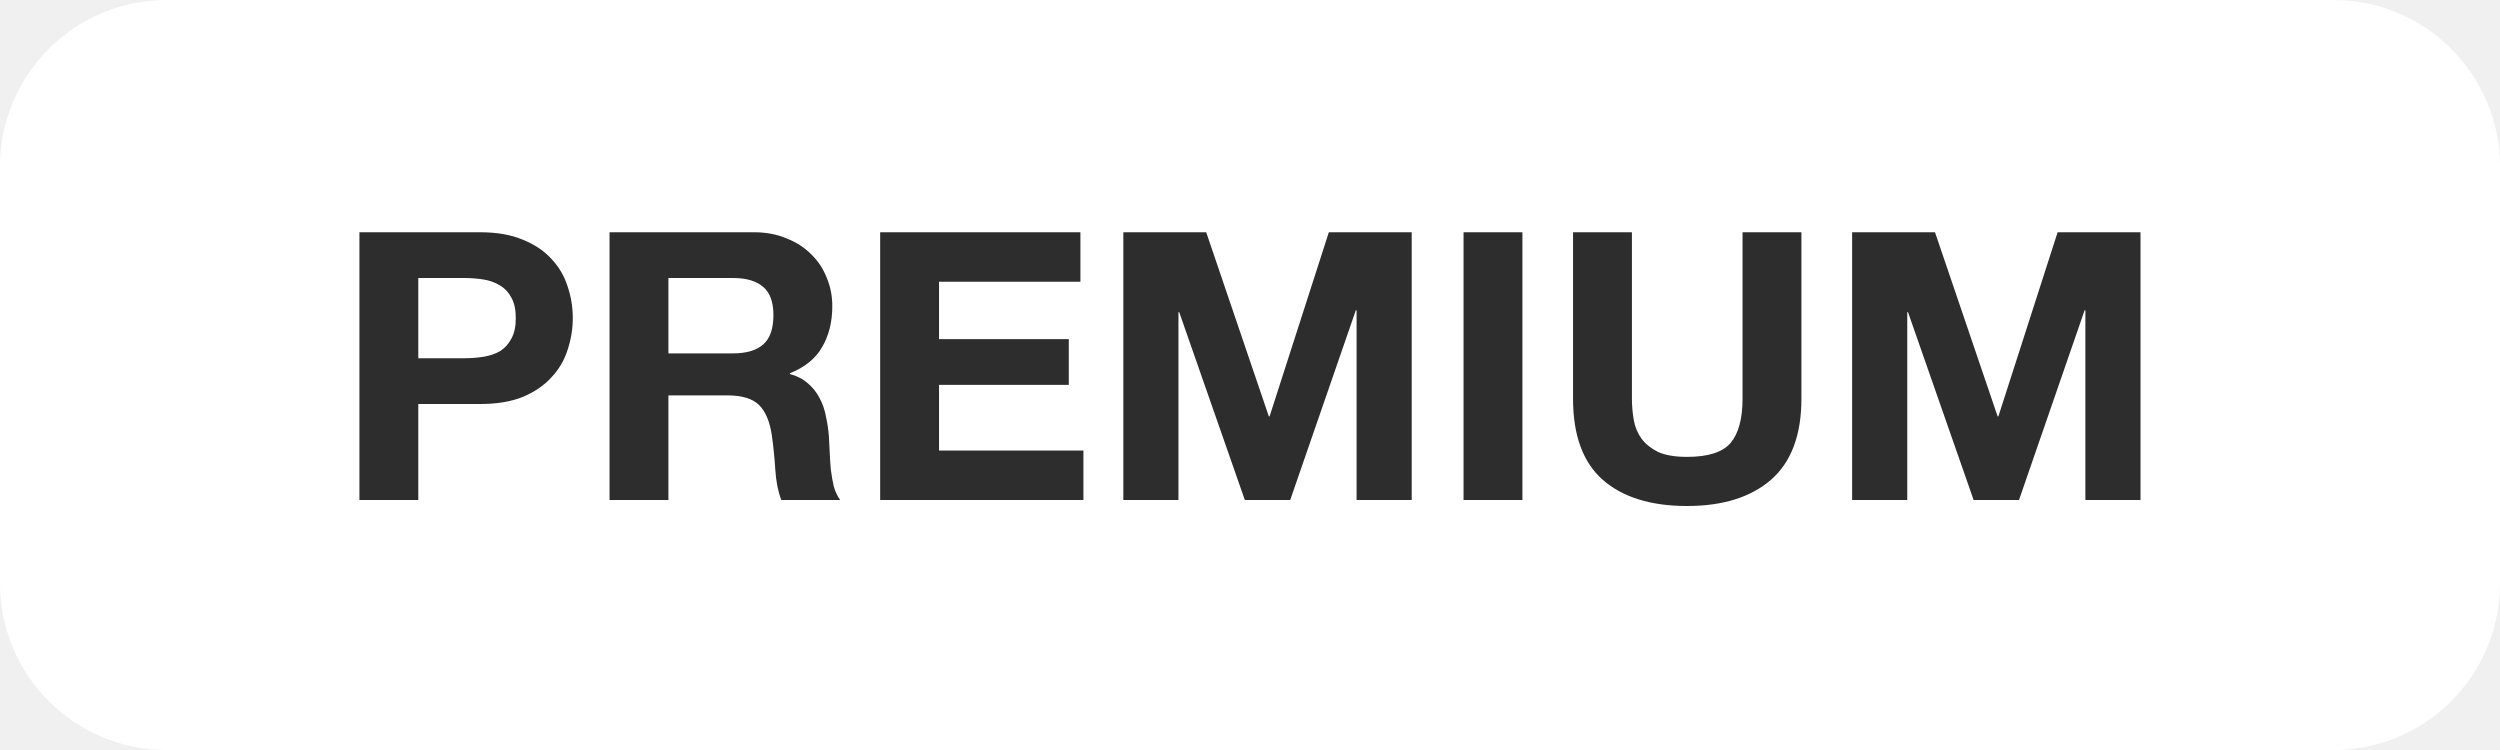
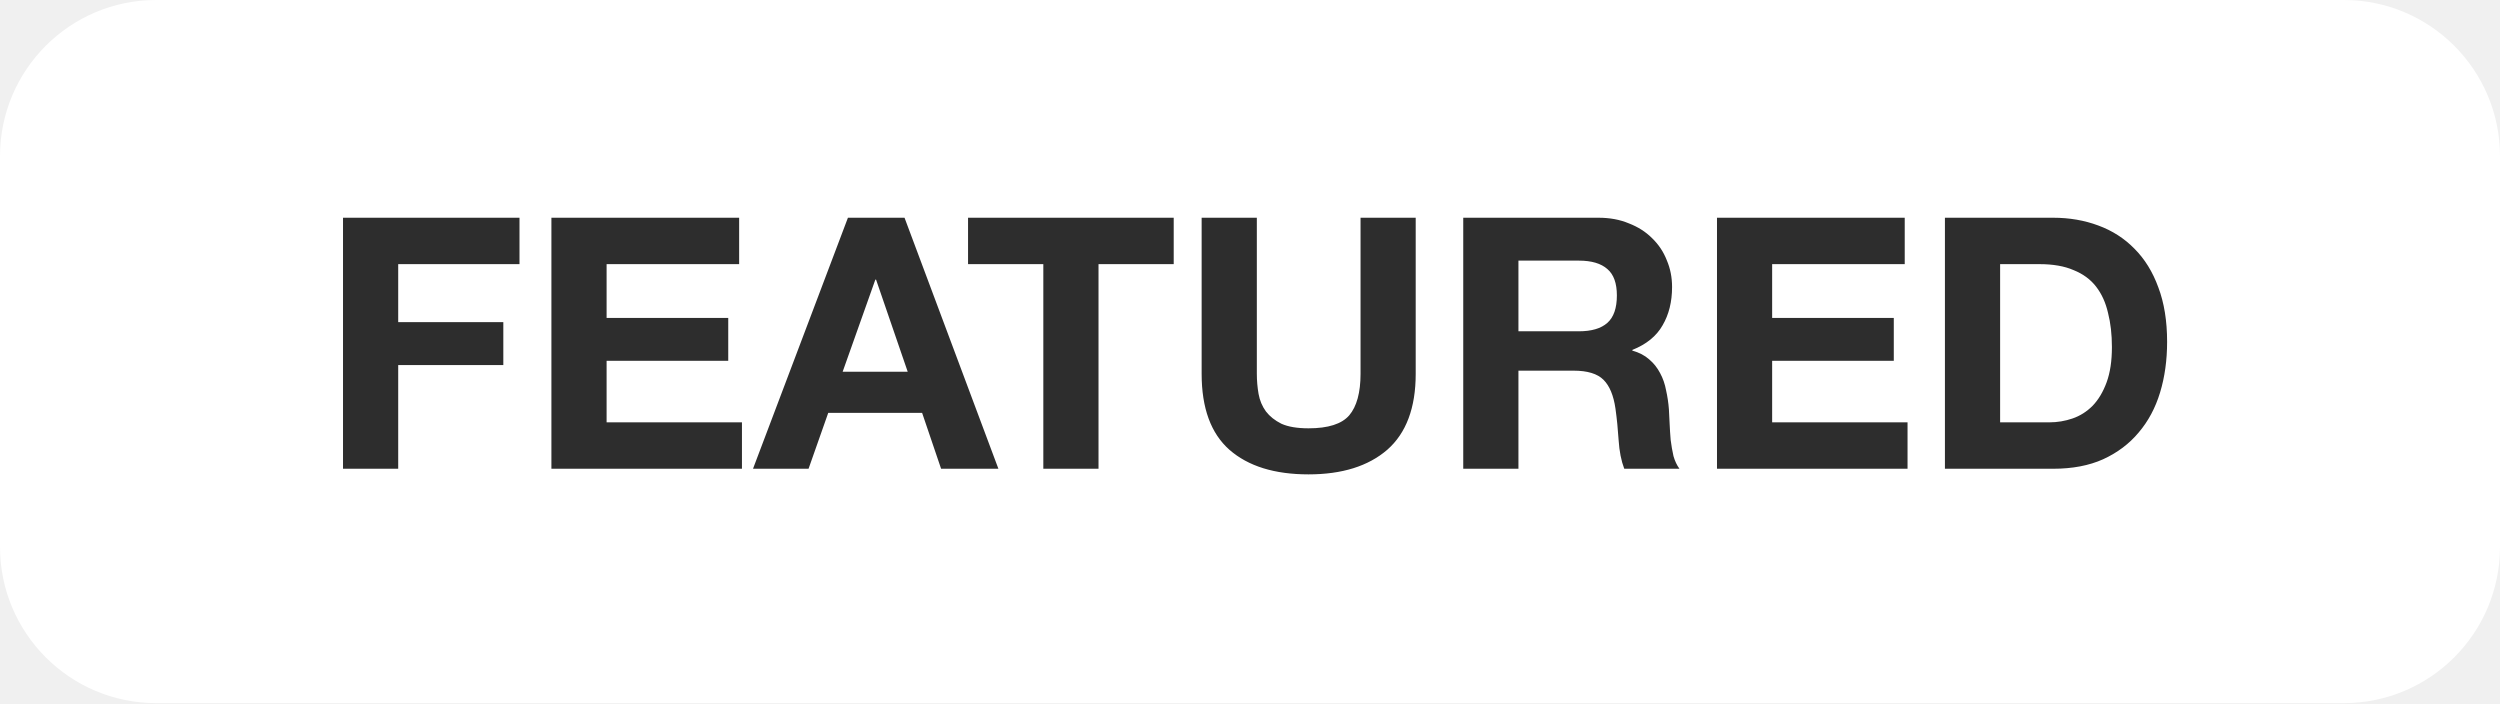
- <svg xmlns="http://www.w3.org/2000/svg" width="60" height="18" viewBox="0 0 60 18" fill="none">
-   <rect width="60" height="18" rx="4" fill="white" />
-   <path d="M10.039 8.598V6.672H11.137C11.299 6.672 11.455 6.684 11.605 6.708C11.755 6.732 11.887 6.78 12.001 6.852C12.115 6.918 12.205 7.014 12.271 7.14C12.343 7.266 12.379 7.431 12.379 7.635C12.379 7.839 12.343 8.004 12.271 8.13C12.205 8.256 12.115 8.355 12.001 8.427C11.887 8.493 11.755 8.538 11.605 8.562C11.455 8.586 11.299 8.598 11.137 8.598H10.039ZM8.626 5.574V12H10.039V9.696H11.524C11.926 9.696 12.268 9.639 12.55 9.525C12.832 9.405 13.06 9.249 13.234 9.057C13.414 8.865 13.543 8.646 13.621 8.4C13.705 8.148 13.747 7.893 13.747 7.635C13.747 7.371 13.705 7.116 13.621 6.87C13.543 6.624 13.414 6.405 13.234 6.213C13.06 6.021 12.832 5.868 12.55 5.754C12.268 5.634 11.926 5.574 11.524 5.574H8.626ZM16.042 8.481V6.672H17.59C17.914 6.672 18.157 6.744 18.319 6.888C18.481 7.026 18.562 7.251 18.562 7.563C18.562 7.887 18.481 8.121 18.319 8.265C18.157 8.409 17.914 8.481 17.59 8.481H16.042ZM14.629 5.574V12H16.042V9.489H17.455C17.809 9.489 18.064 9.567 18.22 9.723C18.376 9.879 18.478 10.125 18.526 10.461C18.562 10.719 18.589 10.989 18.607 11.271C18.625 11.553 18.673 11.796 18.751 12H20.164C20.098 11.91 20.047 11.802 20.011 11.676C19.981 11.544 19.957 11.406 19.939 11.262C19.927 11.118 19.918 10.977 19.912 10.839C19.906 10.701 19.9 10.581 19.894 10.479C19.882 10.317 19.858 10.155 19.822 9.993C19.792 9.831 19.741 9.684 19.669 9.552C19.597 9.414 19.504 9.297 19.39 9.201C19.276 9.099 19.132 9.024 18.958 8.976V8.958C19.318 8.814 19.576 8.604 19.732 8.328C19.894 8.052 19.975 7.725 19.975 7.347C19.975 7.101 19.93 6.873 19.84 6.663C19.756 6.447 19.63 6.258 19.462 6.096C19.3 5.934 19.102 5.808 18.868 5.718C18.64 5.622 18.382 5.574 18.094 5.574H14.629ZM21.124 5.574V12H26.002V10.812H22.537V9.237H25.651V8.139H22.537V6.762H25.93V5.574H21.124ZM26.96 5.574V12H28.283V7.491H28.301L29.876 12H30.965L32.54 7.446H32.558V12H33.881V5.574H31.892L30.47 9.993H30.452L28.949 5.574H26.96ZM35.125 5.574V12H36.538V5.574H35.125ZM43.234 9.57V5.574H41.821V9.57C41.821 10.05 41.725 10.404 41.533 10.632C41.341 10.854 40.993 10.965 40.489 10.965C40.201 10.965 39.97 10.926 39.796 10.848C39.628 10.764 39.496 10.659 39.4 10.533C39.304 10.401 39.241 10.251 39.211 10.083C39.181 9.915 39.166 9.744 39.166 9.57V5.574H37.753V9.57C37.753 10.446 37.99 11.094 38.464 11.514C38.944 11.934 39.619 12.144 40.489 12.144C41.347 12.144 42.019 11.934 42.505 11.514C42.991 11.088 43.234 10.44 43.234 9.57ZM44.451 5.574V12H45.774V7.491H45.792L47.367 12H48.456L50.031 7.446H50.049V12H51.372V5.574H49.383L47.961 9.993H47.943L46.44 5.574H44.451Z" fill="#2D2D2D" />
+ <svg xmlns="http://www.w3.org/2000/svg" width="64" height="18" viewBox="0 0 64 18" fill="none">
+   <rect width="64" height="18" rx="4" fill="white" />
+   <path d="M8.781 5.574V12H10.194V9.345H12.885V8.247H10.194V6.762H13.299V5.574H8.781ZM14.116 5.574V12H18.994V10.812H15.529V9.237H18.643V8.139H15.529V6.762H18.922V5.574H14.116ZM21.572 9.516L22.409 7.158H22.427L23.237 9.516H21.572ZM21.707 5.574L19.277 12H20.699L21.203 10.569H23.606L24.092 12H25.559L23.156 5.574H21.707ZM26.709 6.762V12H28.122V6.762H30.047V5.574H24.782V6.762H26.709ZM36.242 9.57V5.574H34.83V9.57C34.83 10.05 34.733 10.404 34.541 10.632C34.349 10.854 34.002 10.965 33.498 10.965C33.209 10.965 32.978 10.926 32.804 10.848C32.636 10.764 32.505 10.659 32.408 10.533C32.312 10.401 32.249 10.251 32.219 10.083C32.19 9.915 32.175 9.744 32.175 9.57V5.574H30.762V9.57C30.762 10.446 30.998 11.094 31.473 11.514C31.953 11.934 32.627 12.144 33.498 12.144C34.355 12.144 35.028 11.934 35.514 11.514C35.999 11.088 36.242 10.44 36.242 9.57ZM38.872 8.481V6.672H40.42C40.744 6.672 40.987 6.744 41.149 6.888C41.311 7.026 41.392 7.251 41.392 7.563C41.392 7.887 41.311 8.121 41.149 8.265C40.987 8.409 40.744 8.481 40.42 8.481H38.872ZM37.459 5.574V12H38.872V9.489H40.285C40.639 9.489 40.894 9.567 41.05 9.723C41.206 9.879 41.308 10.125 41.356 10.461C41.392 10.719 41.419 10.989 41.437 11.271C41.455 11.553 41.503 11.796 41.581 12H42.994C42.928 11.91 42.877 11.802 42.841 11.676C42.811 11.544 42.787 11.406 42.769 11.262C42.757 11.118 42.748 10.977 42.742 10.839C42.736 10.701 42.73 10.581 42.724 10.479C42.712 10.317 42.688 10.155 42.652 9.993C42.622 9.831 42.571 9.684 42.499 9.552C42.427 9.414 42.334 9.297 42.22 9.201C42.106 9.099 41.962 9.024 41.788 8.976V8.958C42.148 8.814 42.406 8.604 42.562 8.328C42.724 8.052 42.805 7.725 42.805 7.347C42.805 7.101 42.76 6.873 42.67 6.663C42.586 6.447 42.46 6.258 42.292 6.096C42.13 5.934 41.932 5.808 41.698 5.718C41.47 5.622 41.212 5.574 40.924 5.574H37.459ZM43.955 5.574V12H48.833V10.812H45.367V9.237H48.481V8.139H45.367V6.762H48.761V5.574H43.955ZM51.203 10.812V6.762H52.211C52.559 6.762 52.85 6.813 53.084 6.915C53.324 7.011 53.516 7.152 53.66 7.338C53.804 7.524 53.906 7.749 53.966 8.013C54.032 8.271 54.065 8.562 54.065 8.886C54.065 9.24 54.02 9.54 53.93 9.786C53.84 10.032 53.72 10.233 53.57 10.389C53.42 10.539 53.249 10.647 53.057 10.713C52.865 10.779 52.667 10.812 52.463 10.812H51.203ZM49.79 5.574V12H52.562C53.054 12 53.48 11.919 53.84 11.757C54.206 11.589 54.509 11.361 54.749 11.073C54.995 10.785 55.178 10.443 55.298 10.047C55.418 9.651 55.478 9.219 55.478 8.751C55.478 8.217 55.403 7.752 55.253 7.356C55.109 6.96 54.905 6.63 54.641 6.366C54.383 6.102 54.074 5.904 53.714 5.772C53.36 5.64 52.976 5.574 52.562 5.574H49.79Z" fill="#2D2D2D" />
</svg>
